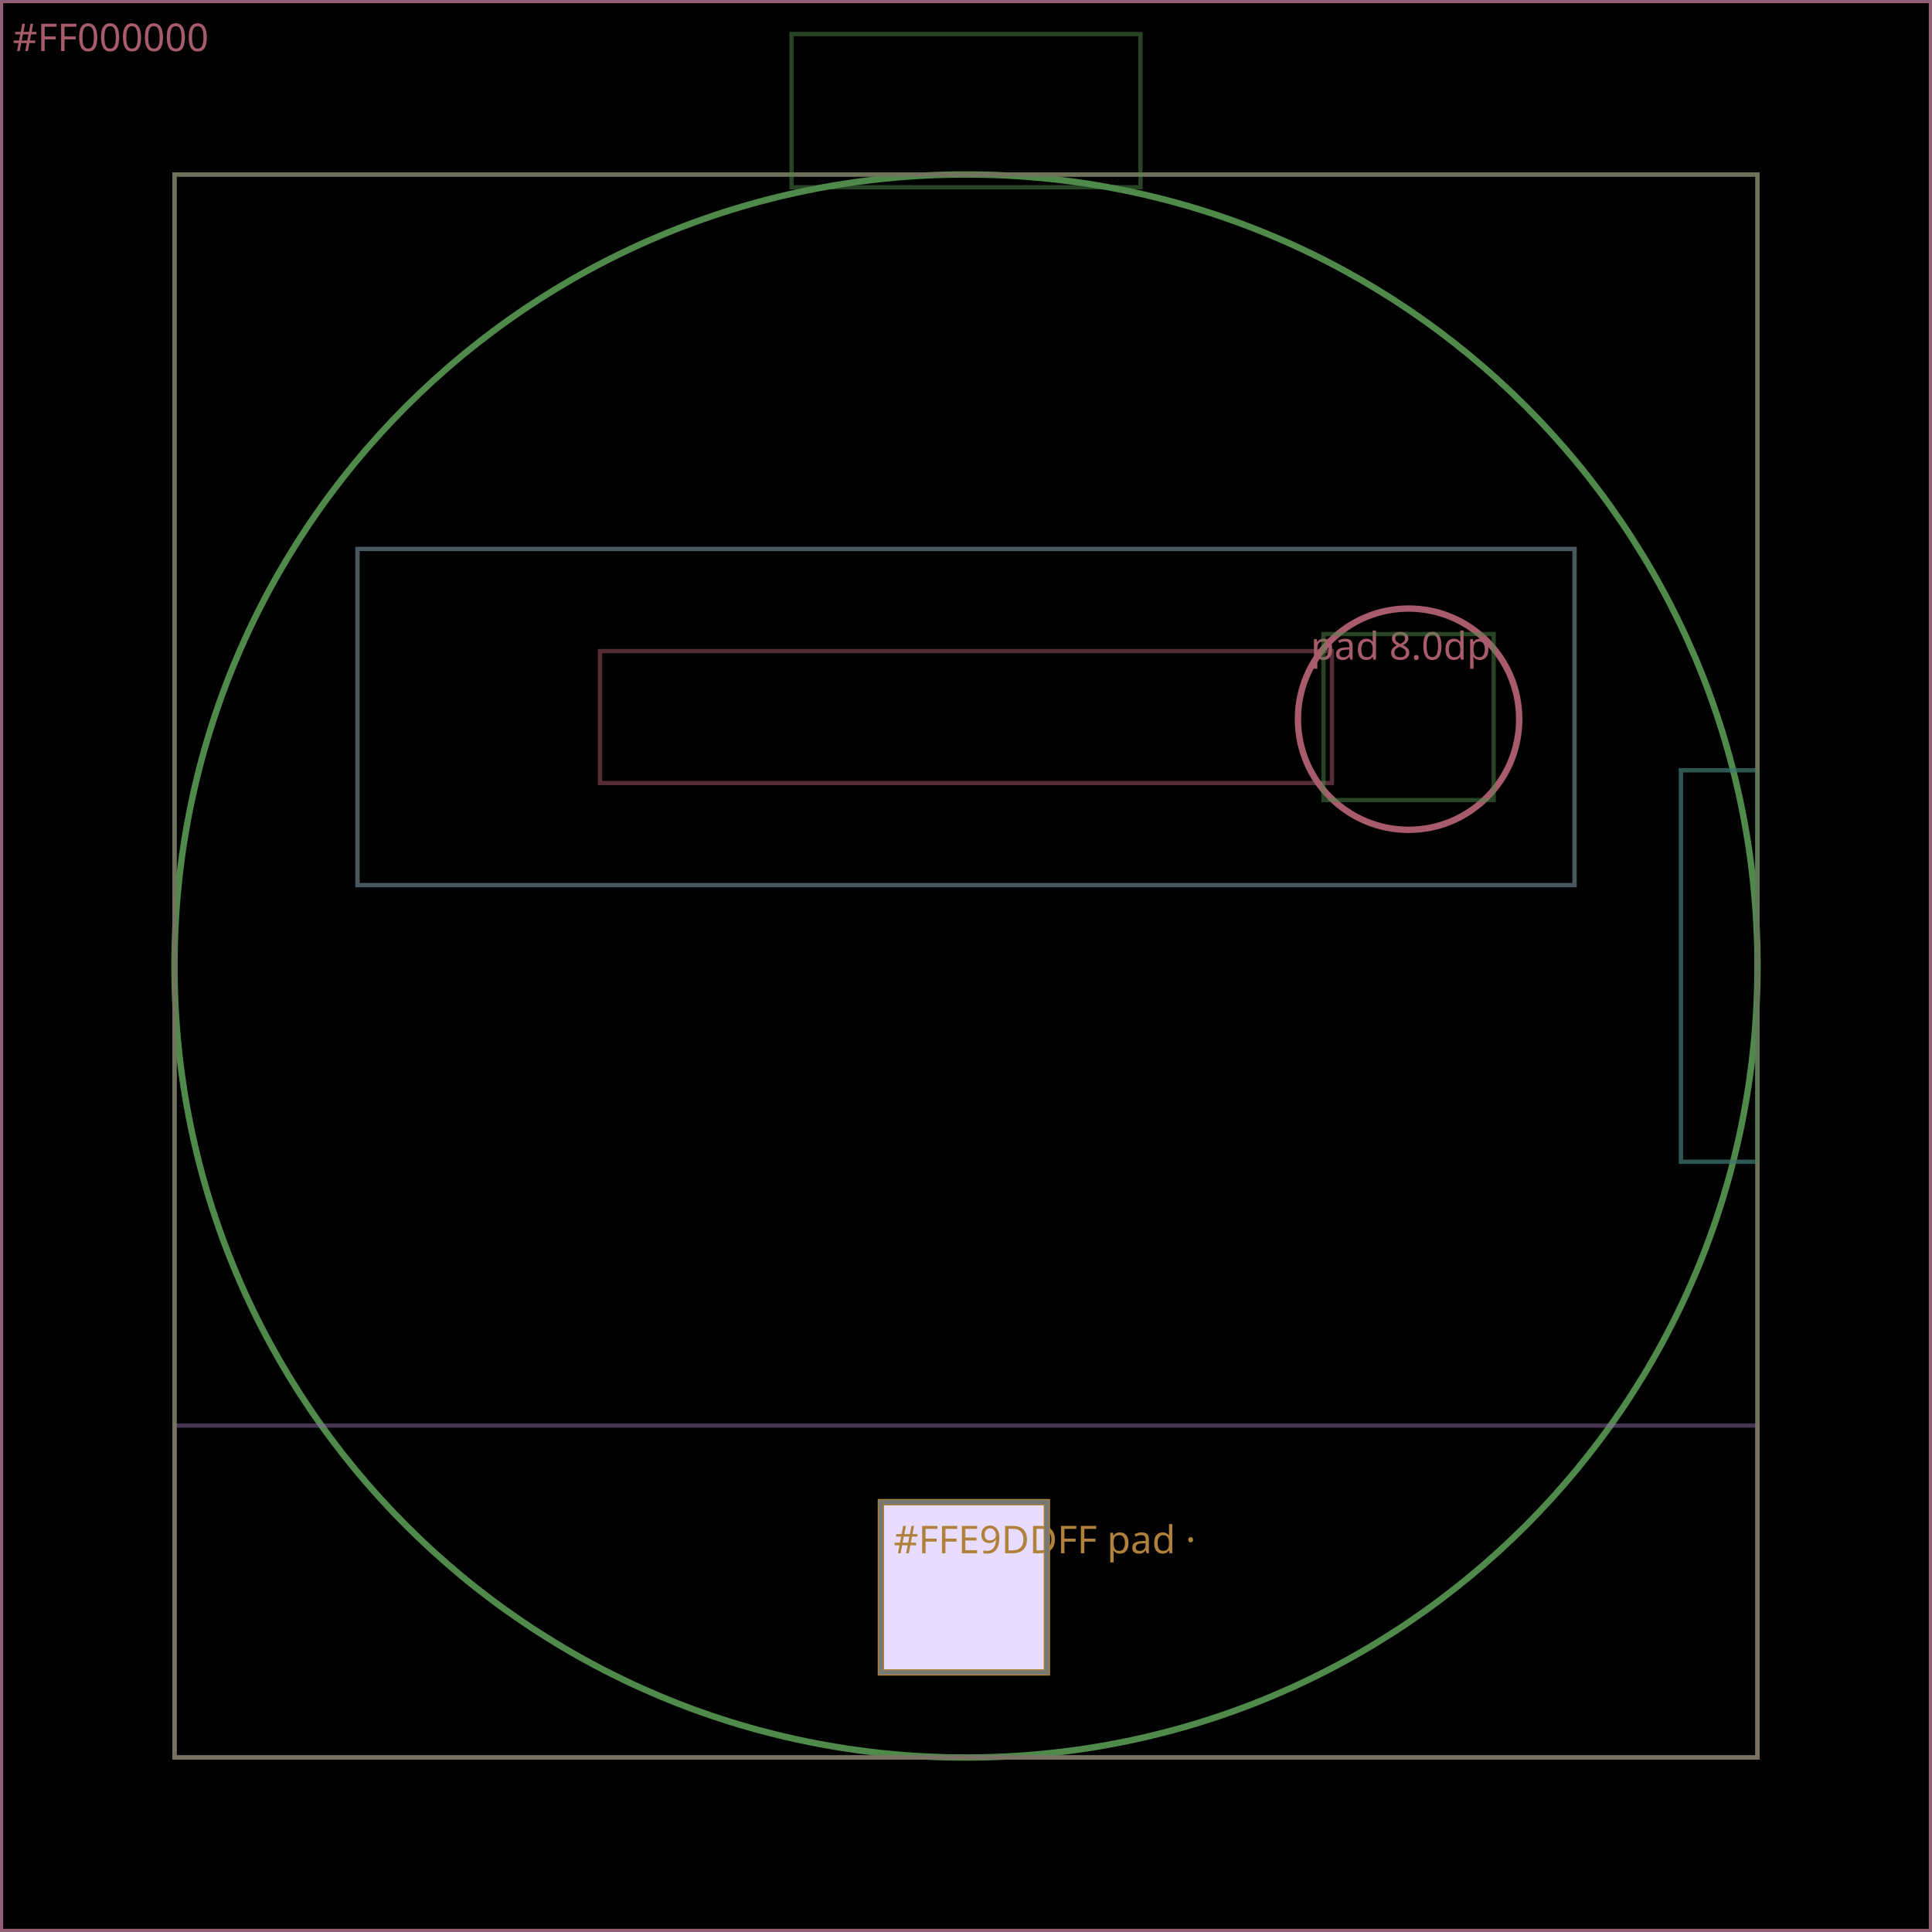
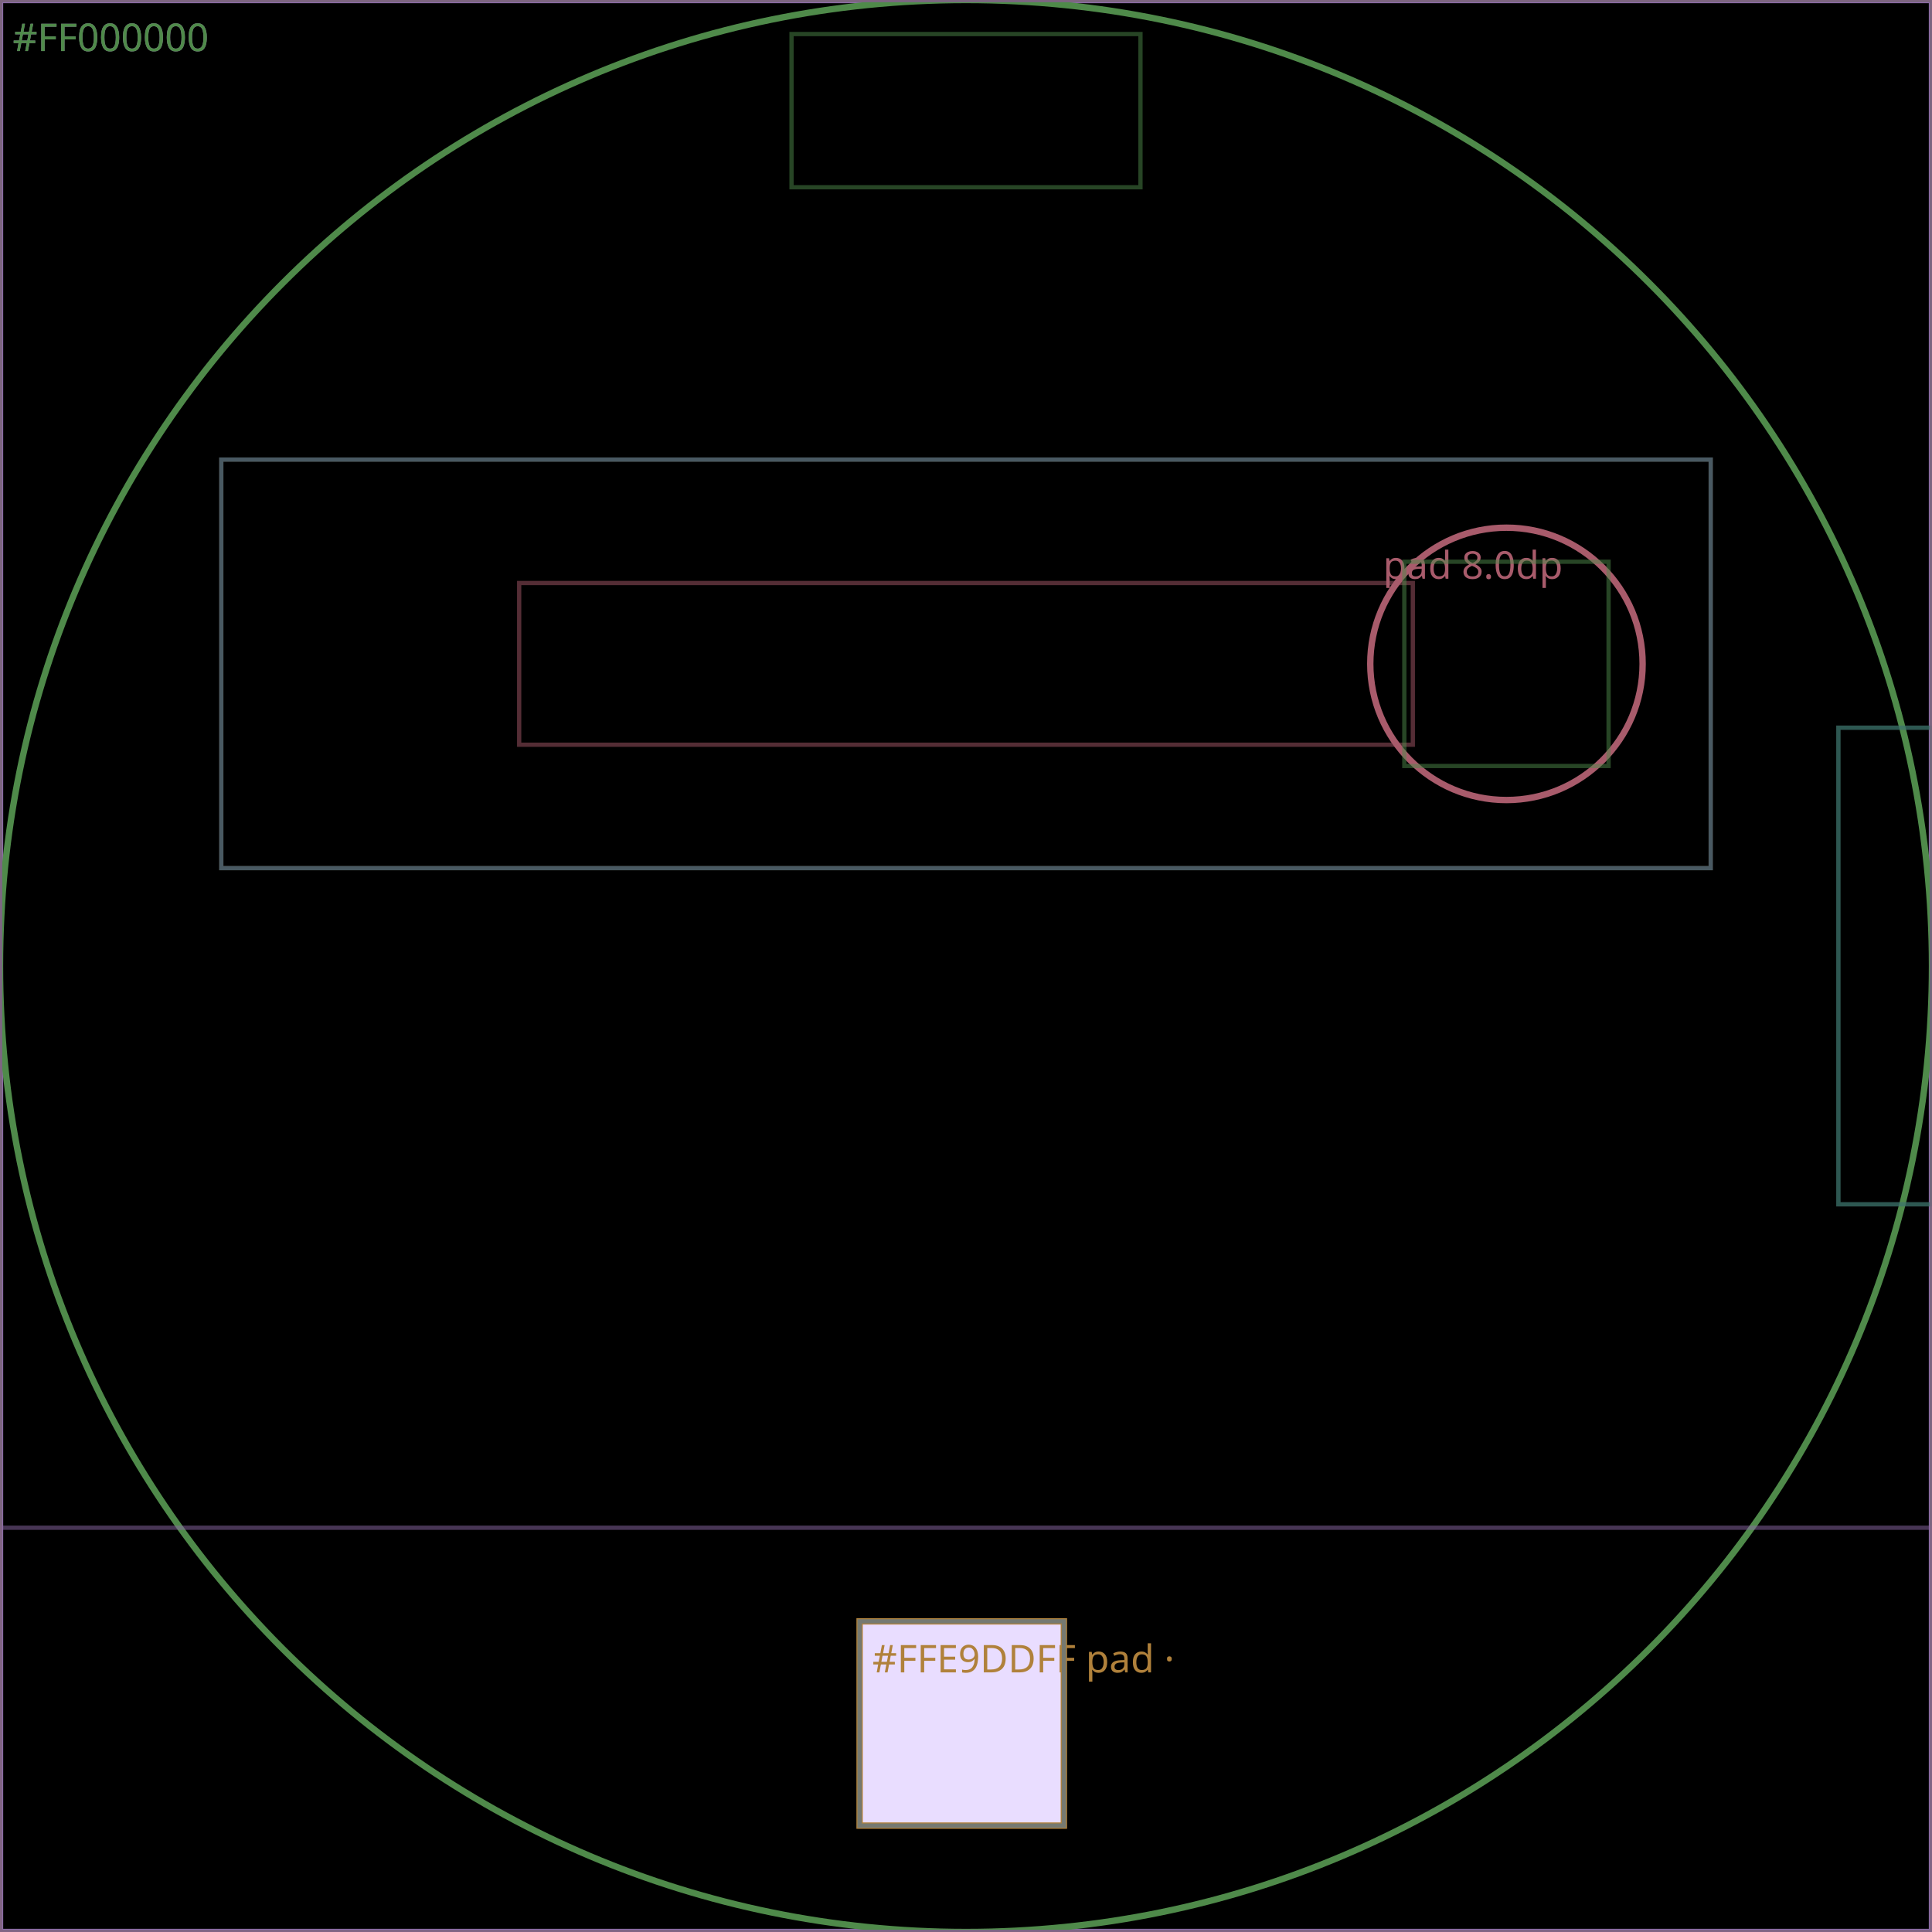
<svg xmlns="http://www.w3.org/2000/svg" viewBox="0 0 454 454" width="454" height="454" role="img" aria-label="ai/sample/wear-prompt-app/:ai:sample:wear-prompt-app::DefaultPreview layout wireframe">
  <rect width="454" height="454" fill="#ffffff" />
  <g>
    <rect x="0" y="0" width="454" height="454" fill="none" fill-opacity="0" stroke="#5B6470" stroke-width="1" stroke-opacity="0.5" />
  </g>
  <g>
    <rect x="0" y="0" width="454" height="454" fill="none" fill-opacity="0" stroke="#2E7D6B" stroke-width="1" stroke-opacity="0.5" />
  </g>
  <g>
    <rect x="0" y="0" width="454" height="454" fill="#000000" fill-opacity="1" stroke="#8E6BA8" stroke-width="1.5" stroke-opacity="1" />
    <text x="3" y="12" font-family="system-ui, sans-serif" font-size="9" fill="#8E6BA8">#FF000000</text>
  </g>
  <g>
    <rect x="0" y="0" width="454" height="454" fill="none" fill-opacity="0" stroke="#B0813B" stroke-width="1" stroke-opacity="0.5" />
  </g>
  <g>
    <rect x="0" y="0" width="454" height="454" fill="none" fill-opacity="0" stroke="#3B72A8" stroke-width="1" stroke-opacity="0.5" />
  </g>
  <g>
-     <rect x="0" y="0" width="454" height="454" fill="#000000" fill-opacity="1" stroke="#A85B6B" stroke-width="1.5" stroke-opacity="1" />
-     <text x="3" y="12" font-family="system-ui, sans-serif" font-size="9" fill="#A85B6B">#FF000000</text>
+     <rect x="0" y="0" width="454" height="454" fill="none" fill-opacity="0" stroke="#A85B6B" stroke-width="1" stroke-opacity="0.5" />
  </g>
  <g>
-     <path d="M227,41 H227 A186,186 0 0 1 413,227 V227 A186,186 0 0 1 227,413 H227 A186,186 0 0 1 41,227 V227 A186,186 0 0 1 227,41 Z" fill="none" fill-opacity="0" stroke="#4F8A4A" stroke-width="1.5" stroke-opacity="1" />
+     <path d="M227,0 H227 A227,227 0 0 1 454,227 V227 A227,227 0 0 1 227,454 H227 A227,227 0 0 1 0,227 V227 A227,227 0 0 1 227,0 Z" fill="#000000" fill-opacity="1" stroke="#4F8A4A" stroke-width="1.5" stroke-opacity="1" />
+     <text x="3" y="12" font-family="system-ui, sans-serif" font-size="9" fill="#4F8A4A">#FF000000</text>
  </g>
  <g>
-     <rect x="41" y="41" width="372" height="372" fill="none" fill-opacity="0" stroke="#7A7A33" stroke-width="1" stroke-opacity="0.5" />
+     <rect x="0" y="0" width="454" height="454" fill="none" fill-opacity="0" stroke="#7A7A33" stroke-width="1" stroke-opacity="0.5" />
  </g>
  <g>
-     <rect x="41" y="41" width="372" height="372" fill="none" fill-opacity="0" stroke="#5B6470" stroke-width="1" stroke-opacity="0.5" />
+     <rect x="0" y="0" width="454" height="454" fill="none" fill-opacity="0" stroke="#5B6470" stroke-width="1" stroke-opacity="0.5" />
  </g>
  <g>
-     <rect x="41" y="41" width="372" height="372" fill="none" fill-opacity="0" stroke="#2E7D6B" stroke-width="1" stroke-opacity="0.5" />
+     <rect x="0" y="0" width="454" height="454" fill="none" fill-opacity="0" stroke="#2E7D6B" stroke-width="1" stroke-opacity="0.5" />
  </g>
  <g>
-     <rect x="41" y="41" width="372" height="372" fill="none" fill-opacity="0" stroke="#8E6BA8" stroke-width="1" stroke-opacity="0.5" />
+     <rect x="0" y="0" width="454" height="454" fill="none" fill-opacity="0" stroke="#8E6BA8" stroke-width="1" stroke-opacity="0.5" />
  </g>
  <g>
-     <rect x="84" y="129" width="286" height="79" fill="none" fill-opacity="0" stroke="#B0813B" stroke-width="1" stroke-opacity="0.5" />
+     <rect x="52" y="108" width="350" height="96" fill="none" fill-opacity="0" stroke="#B0813B" stroke-width="1" stroke-opacity="0.5" />
  </g>
  <g>
-     <rect x="84" y="129" width="286" height="79" fill="none" fill-opacity="0" stroke="#3B72A8" stroke-width="1" stroke-opacity="0.5" />
+     <rect x="52" y="108" width="350" height="96" fill="none" fill-opacity="0" stroke="#3B72A8" stroke-width="1" stroke-opacity="0.5" />
  </g>
  <g>
-     <rect x="141" y="153" width="172" height="31" fill="none" fill-opacity="0" stroke="#A85B6B" stroke-width="1" stroke-opacity="0.5" />
+     <rect x="122" y="137" width="210" height="38" fill="none" fill-opacity="0" stroke="#A85B6B" stroke-width="1" stroke-opacity="0.5" />
  </g>
  <g>
-     <path d="M331,143 H331 A26,26 0 0 1 357,169 V169 A26,26 0 0 1 331,195 H331 A26,26 0 0 1 305,169 V169 A26,26 0 0 1 331,143 Z" fill="none" fill-opacity="0" stroke="#A85B6B" stroke-width="1.5" stroke-opacity="1" />
-     <text x="308" y="155" font-family="system-ui, sans-serif" font-size="9" fill="#A85B6B">pad 8.0dp</text>
+     <path d="M354,124 H354 A32,32 0 0 1 386,156 V156 A32,32 0 0 1 354,188 H354 A32,32 0 0 1 322,156 V156 A32,32 0 0 1 354,124 Z" fill="none" fill-opacity="0" stroke="#A85B6B" stroke-width="1.5" stroke-opacity="1" />
+     <text x="325" y="136" font-family="system-ui, sans-serif" font-size="9" fill="#A85B6B">pad 8.0dp</text>
  </g>
  <g>
-     <rect x="311" y="149" width="40" height="39" fill="none" fill-opacity="0" stroke="#4F8A4A" stroke-width="1" stroke-opacity="0.5" />
+     <rect x="330" y="132" width="48" height="48" fill="none" fill-opacity="0" stroke="#4F8A4A" stroke-width="1" stroke-opacity="0.5" />
  </g>
  <g>
-     <rect x="41" y="335" width="372" height="78" fill="none" fill-opacity="0" stroke="#8E6BA8" stroke-width="1" stroke-opacity="0.5" />
+     <rect x="0" y="359" width="454" height="95" fill="none" fill-opacity="0" stroke="#8E6BA8" stroke-width="1" stroke-opacity="0.5" />
  </g>
  <g>
-     <rect x="207" y="353" width="39" height="40" fill="#E9DDFF" fill-opacity="1" stroke="#B0813B" stroke-width="1.5" stroke-opacity="1" />
-     <text x="210" y="365" font-family="system-ui, sans-serif" font-size="9" fill="#B0813B">#FFE9DDFF  pad ·</text>
+     <rect x="202" y="381" width="48" height="48" fill="#E9DDFF" fill-opacity="1" stroke="#B0813B" stroke-width="1.5" stroke-opacity="1" />
+     <text x="205" y="393" font-family="system-ui, sans-serif" font-size="9" fill="#B0813B">#FFE9DDFF  pad ·</text>
  </g>
  <g>
-     <rect x="207" y="353" width="39" height="40" fill="none" fill-opacity="0" stroke="#3B72A8" stroke-width="1" stroke-opacity="0.5" />
+     <rect x="202" y="381" width="48" height="48" fill="none" fill-opacity="0" stroke="#3B72A8" stroke-width="1" stroke-opacity="0.5" />
  </g>
  <g>
-     <rect x="395" y="181" width="18" height="92" fill="none" fill-opacity="0" stroke="#5B6470" stroke-width="1" stroke-opacity="0.5" />
+     <rect x="432" y="171" width="22" height="112" fill="none" fill-opacity="0" stroke="#5B6470" stroke-width="1" stroke-opacity="0.5" />
  </g>
  <g>
-     <rect x="395" y="181" width="18" height="92" fill="none" fill-opacity="0" stroke="#2E7D6B" stroke-width="1" stroke-opacity="0.5" />
-   </g>
-   <g>
-     <rect x="41" y="41" width="372" height="372" fill="none" fill-opacity="0" stroke="#7A7A33" stroke-width="1" stroke-opacity="0.5" />
+     <rect x="432" y="171" width="22" height="112" fill="none" fill-opacity="0" stroke="#2E7D6B" stroke-width="1" stroke-opacity="0.5" />
  </g>
  <g>
    <rect x="0" y="0" width="454" height="454" fill="none" fill-opacity="0" stroke="#3B72A8" stroke-width="1" stroke-opacity="0.5" />
  </g>
  <g>
    <rect x="0" y="0" width="454" height="454" fill="none" fill-opacity="0" stroke="#A85B6B" stroke-width="1" stroke-opacity="0.5" />
  </g>
  <g>
    <rect x="186" y="8" width="82" height="36" fill="none" fill-opacity="0" stroke="#4F8A4A" stroke-width="1" stroke-opacity="0.5" />
  </g>
</svg>
